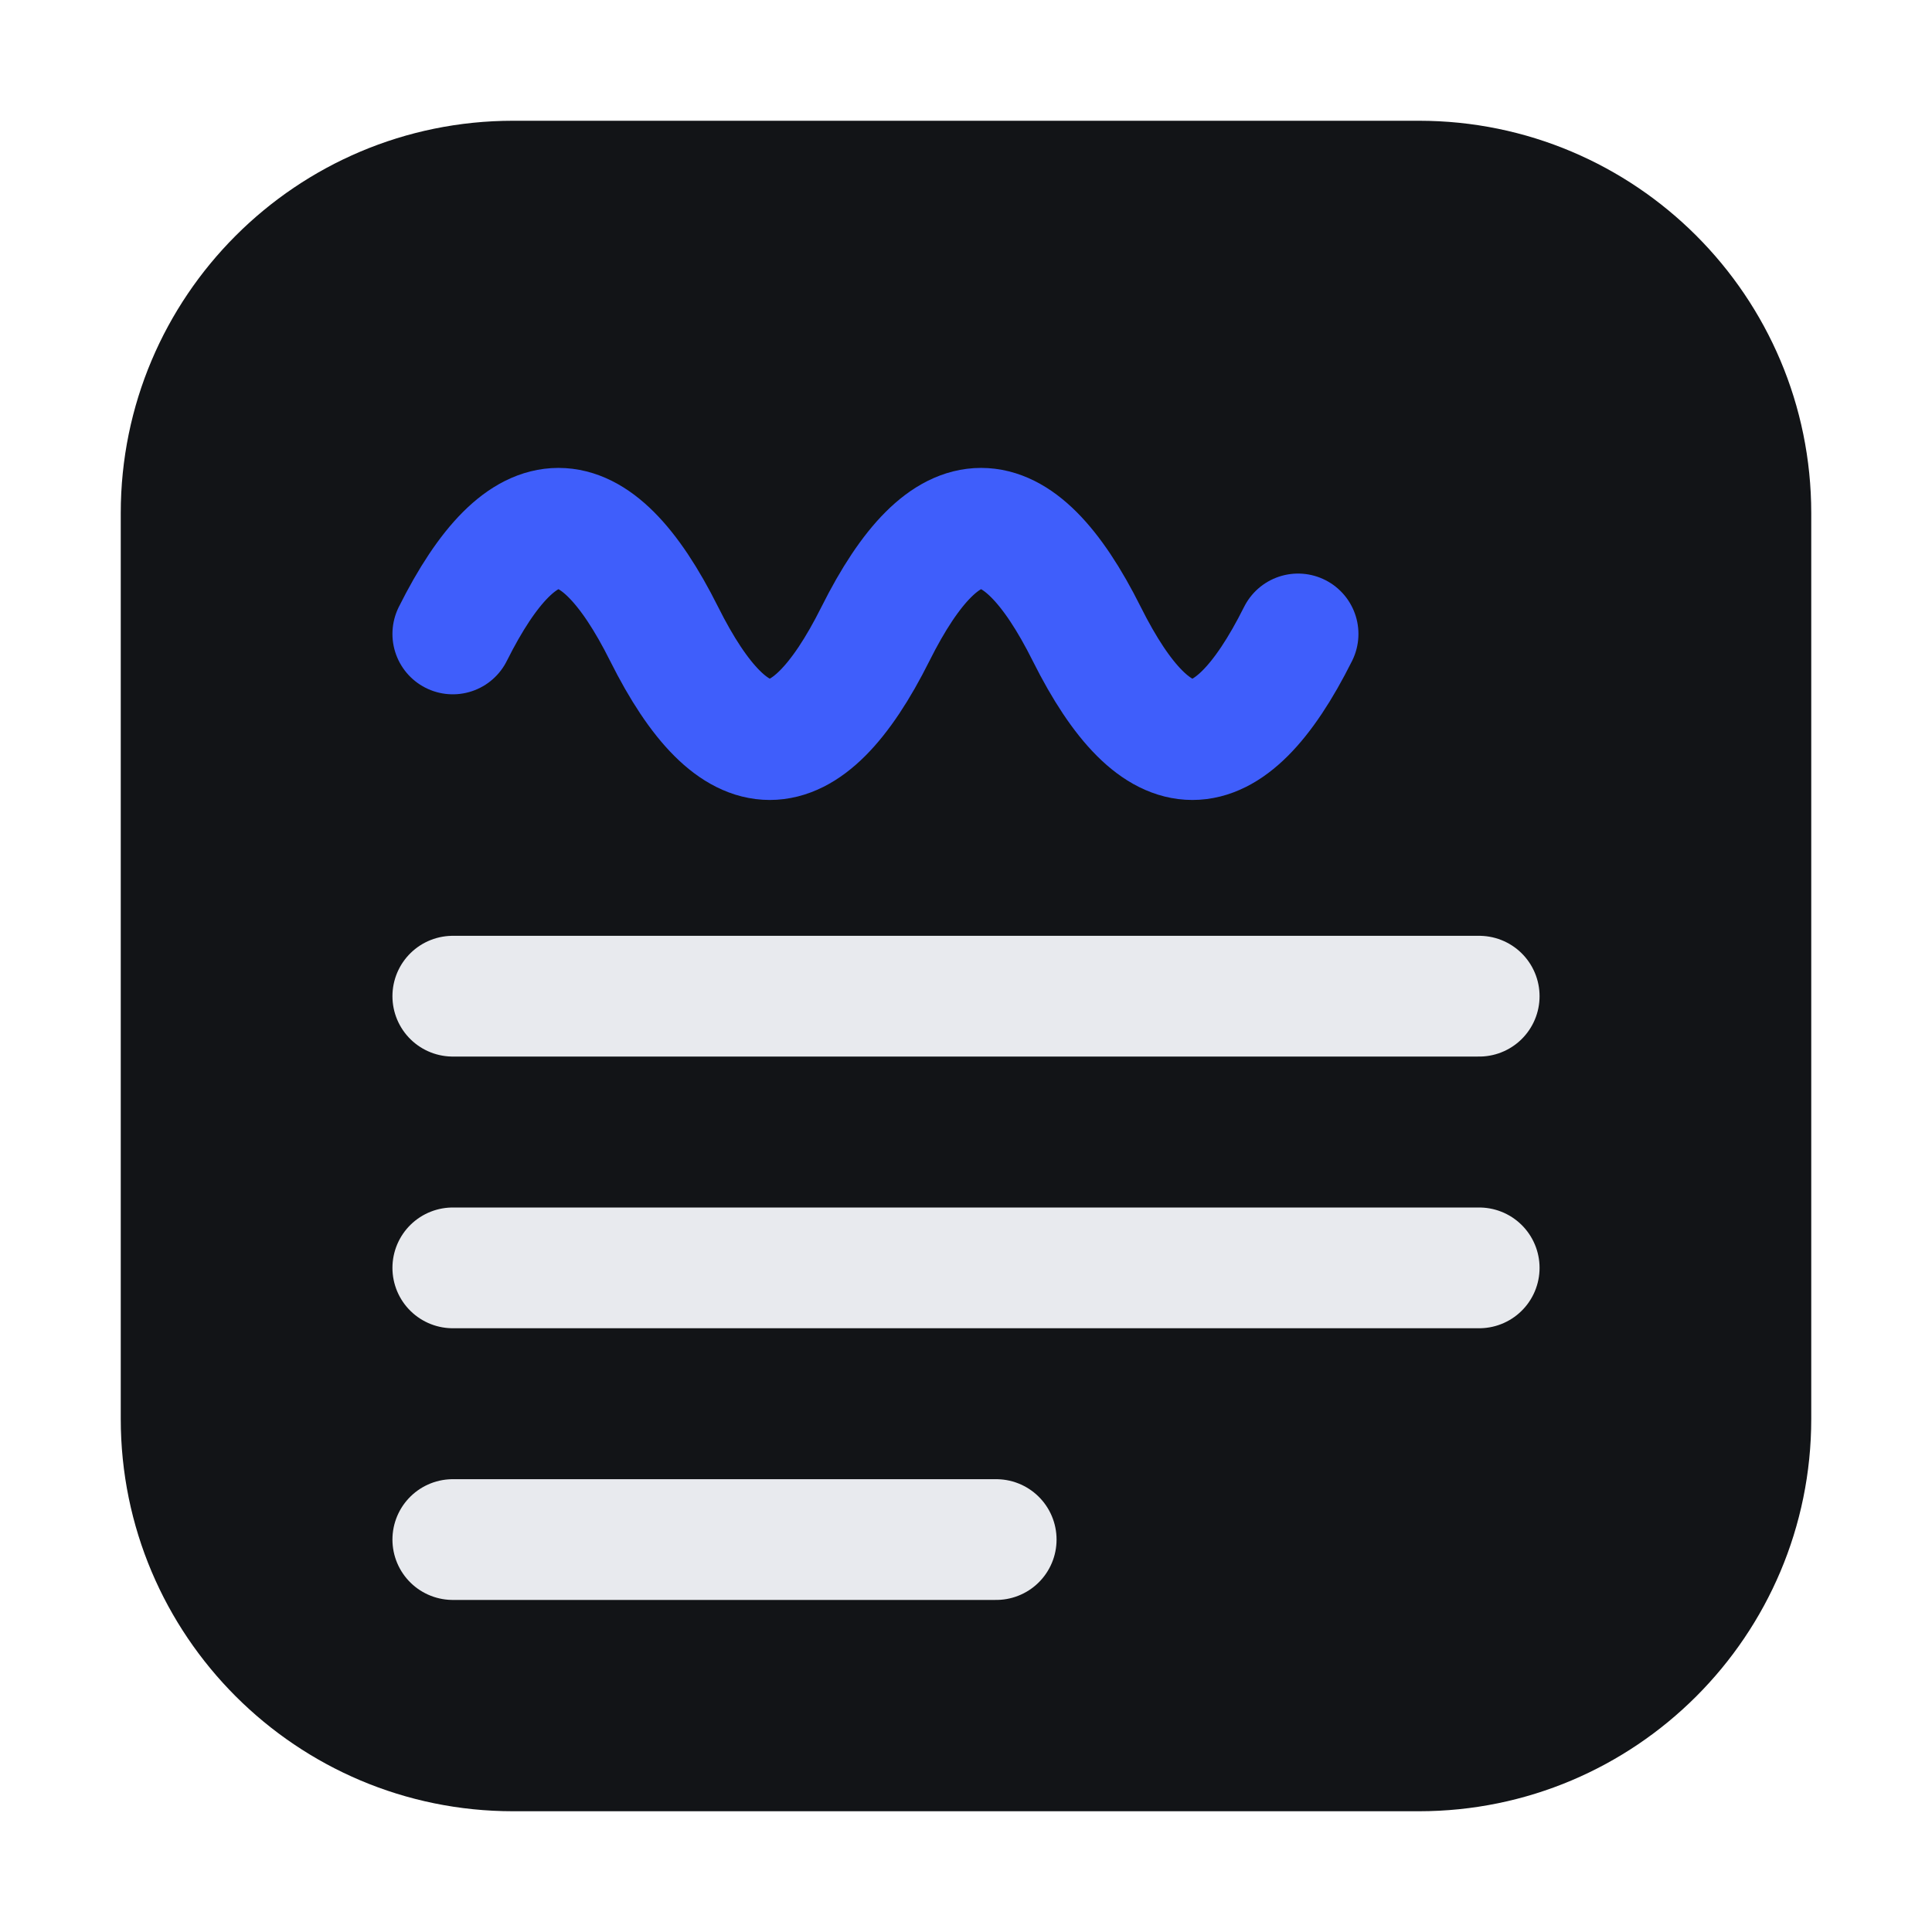
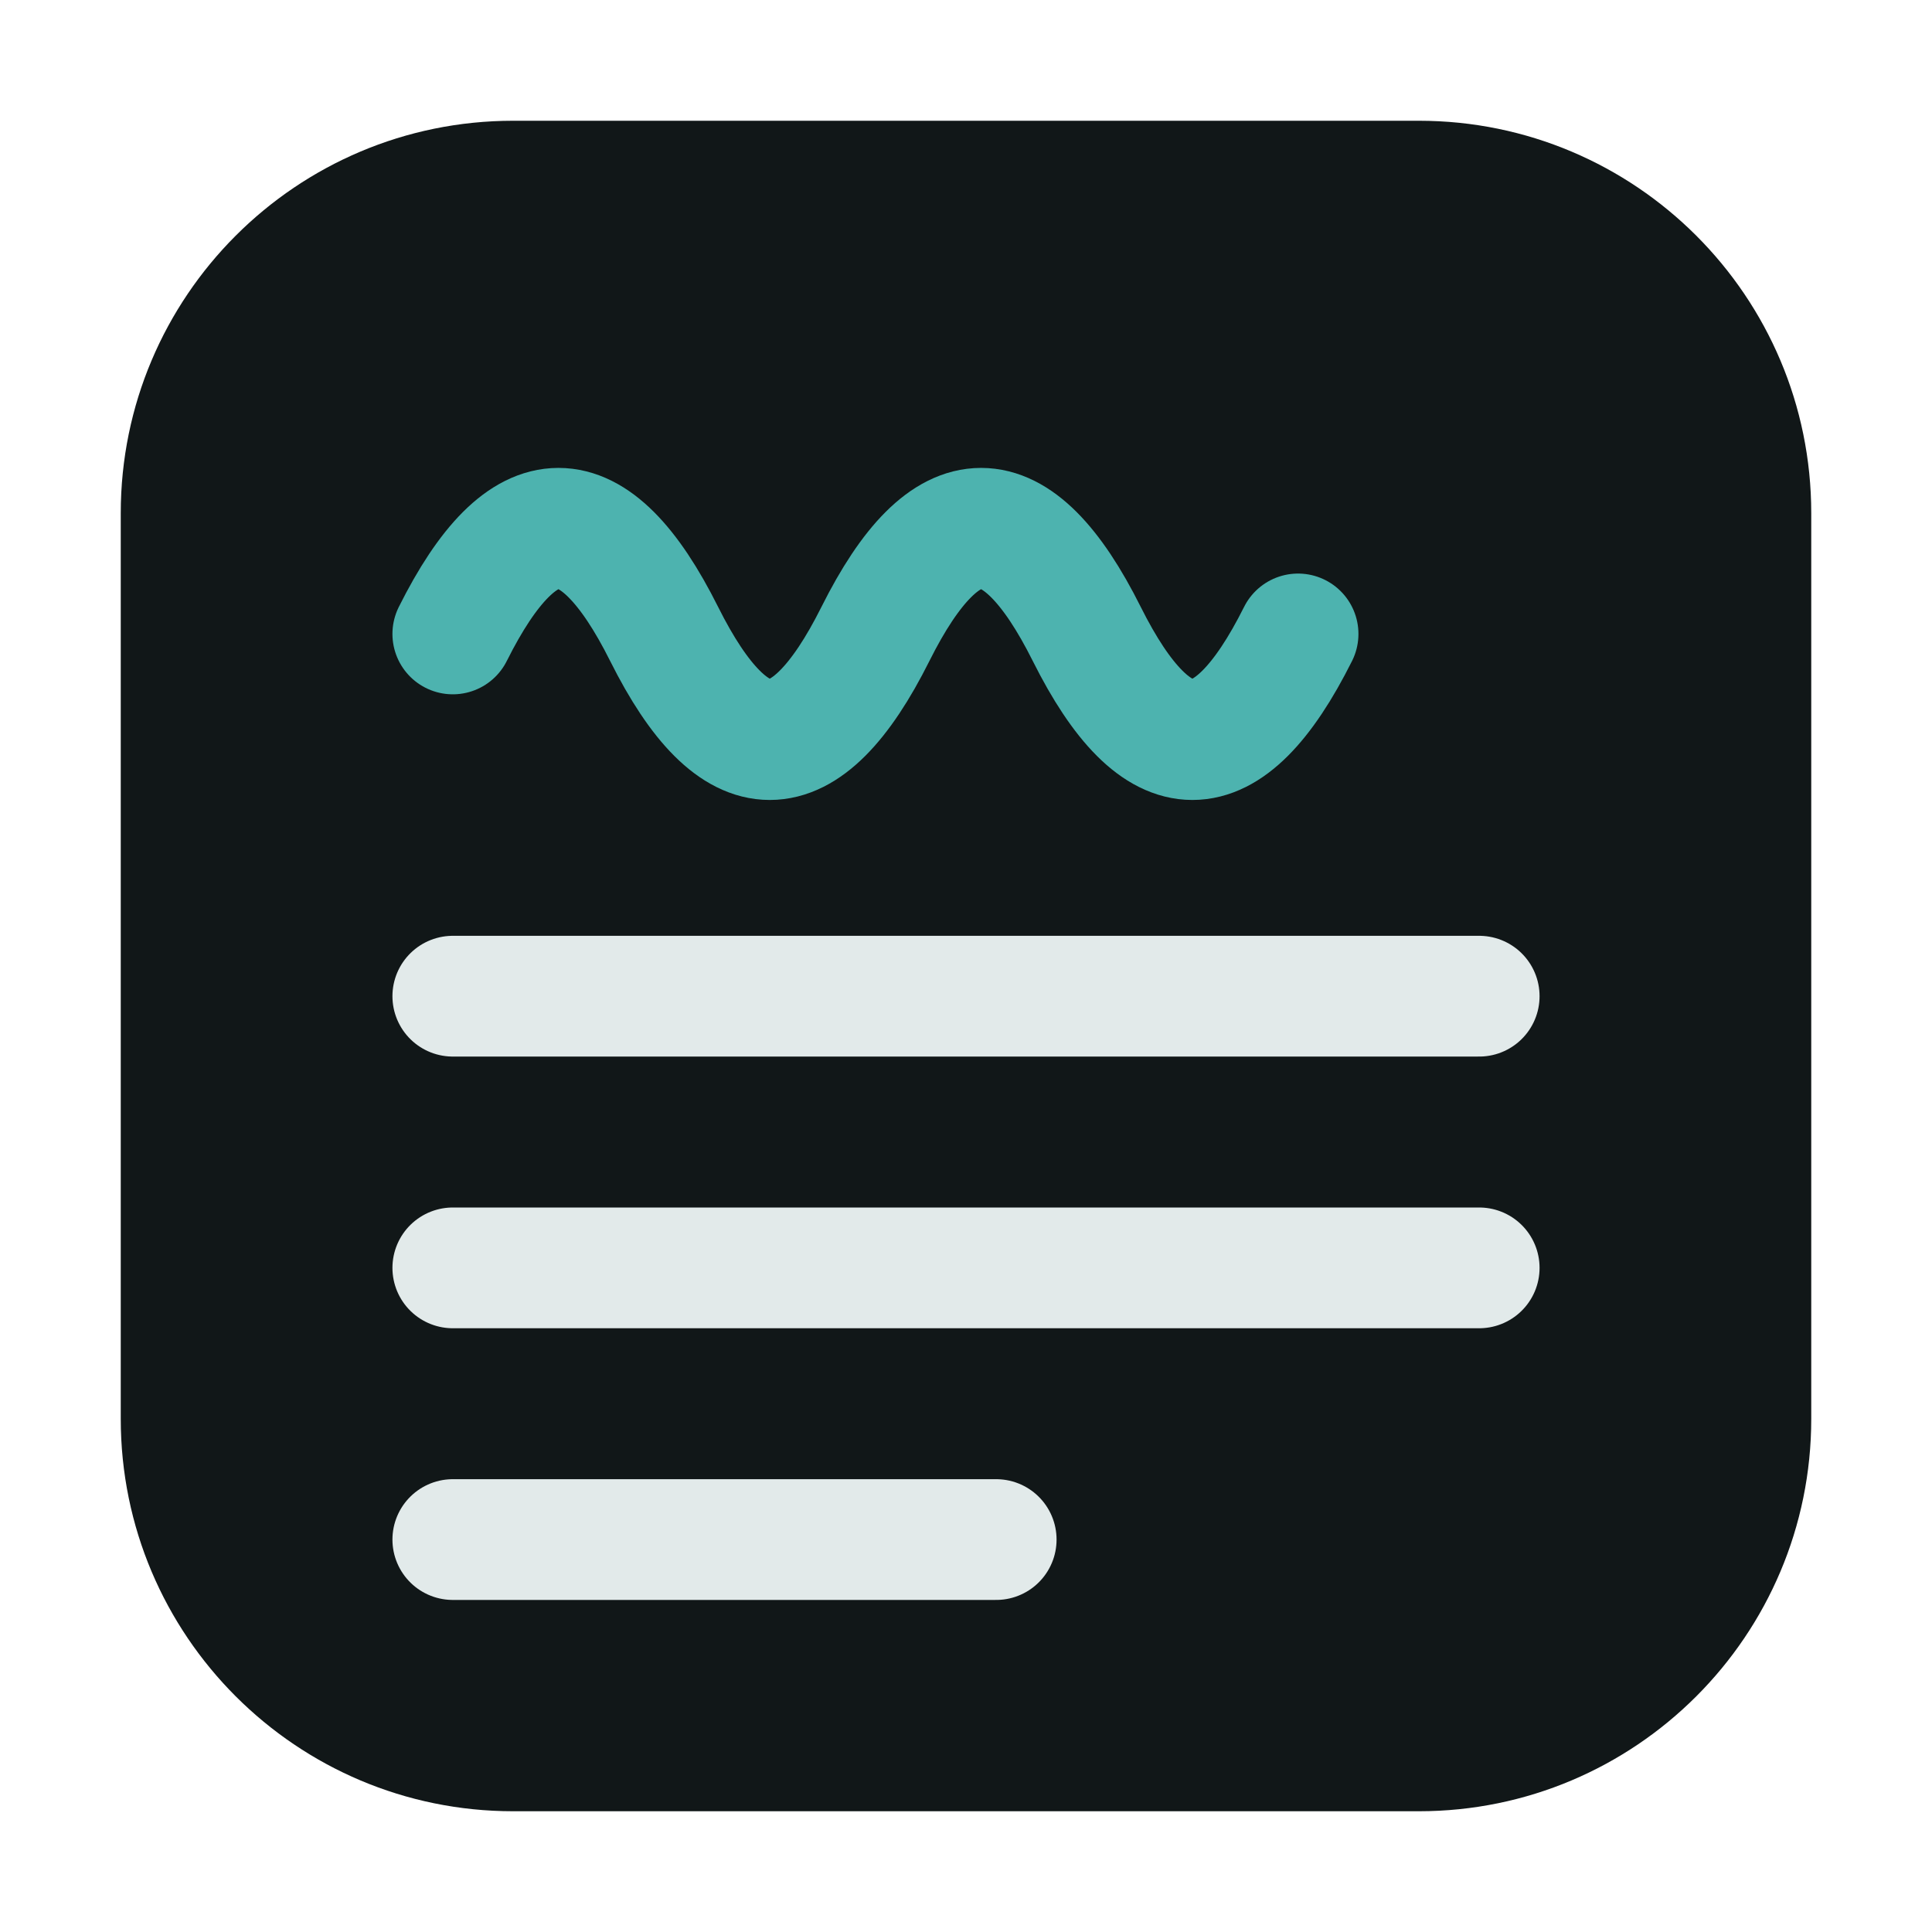
<svg xmlns="http://www.w3.org/2000/svg" viewBox="0 0 64 64" role="img" aria-label="SignalSlate">
-   <rect x="4" y="4" width="56" height="56" rx="13" fill="#121417" />
-   <path d="M15 21q3.5-7 7 0t7 0t7 0t7 0" fill="none" stroke="#3F5EFB" stroke-width="4" stroke-linecap="round" stroke-linejoin="round" />
-   <path d="M15 33H49M15 42H49M15 51H33" fill="none" stroke="#E8EAEE" stroke-width="4" stroke-linecap="round" />
+   <rect x="4" y="4" width="56" height="56" rx="13" fill="#111718" />
+   <path d="M15 21q3.5-7 7 0t7 0t7 0t7 0" fill="none" stroke="#4DB3AF" stroke-width="4" stroke-linecap="round" stroke-linejoin="round" />
+   <path d="M15 33H49M15 42H49M15 51H33" fill="none" stroke="#E2EAEA" stroke-width="4" stroke-linecap="round" />
</svg>
